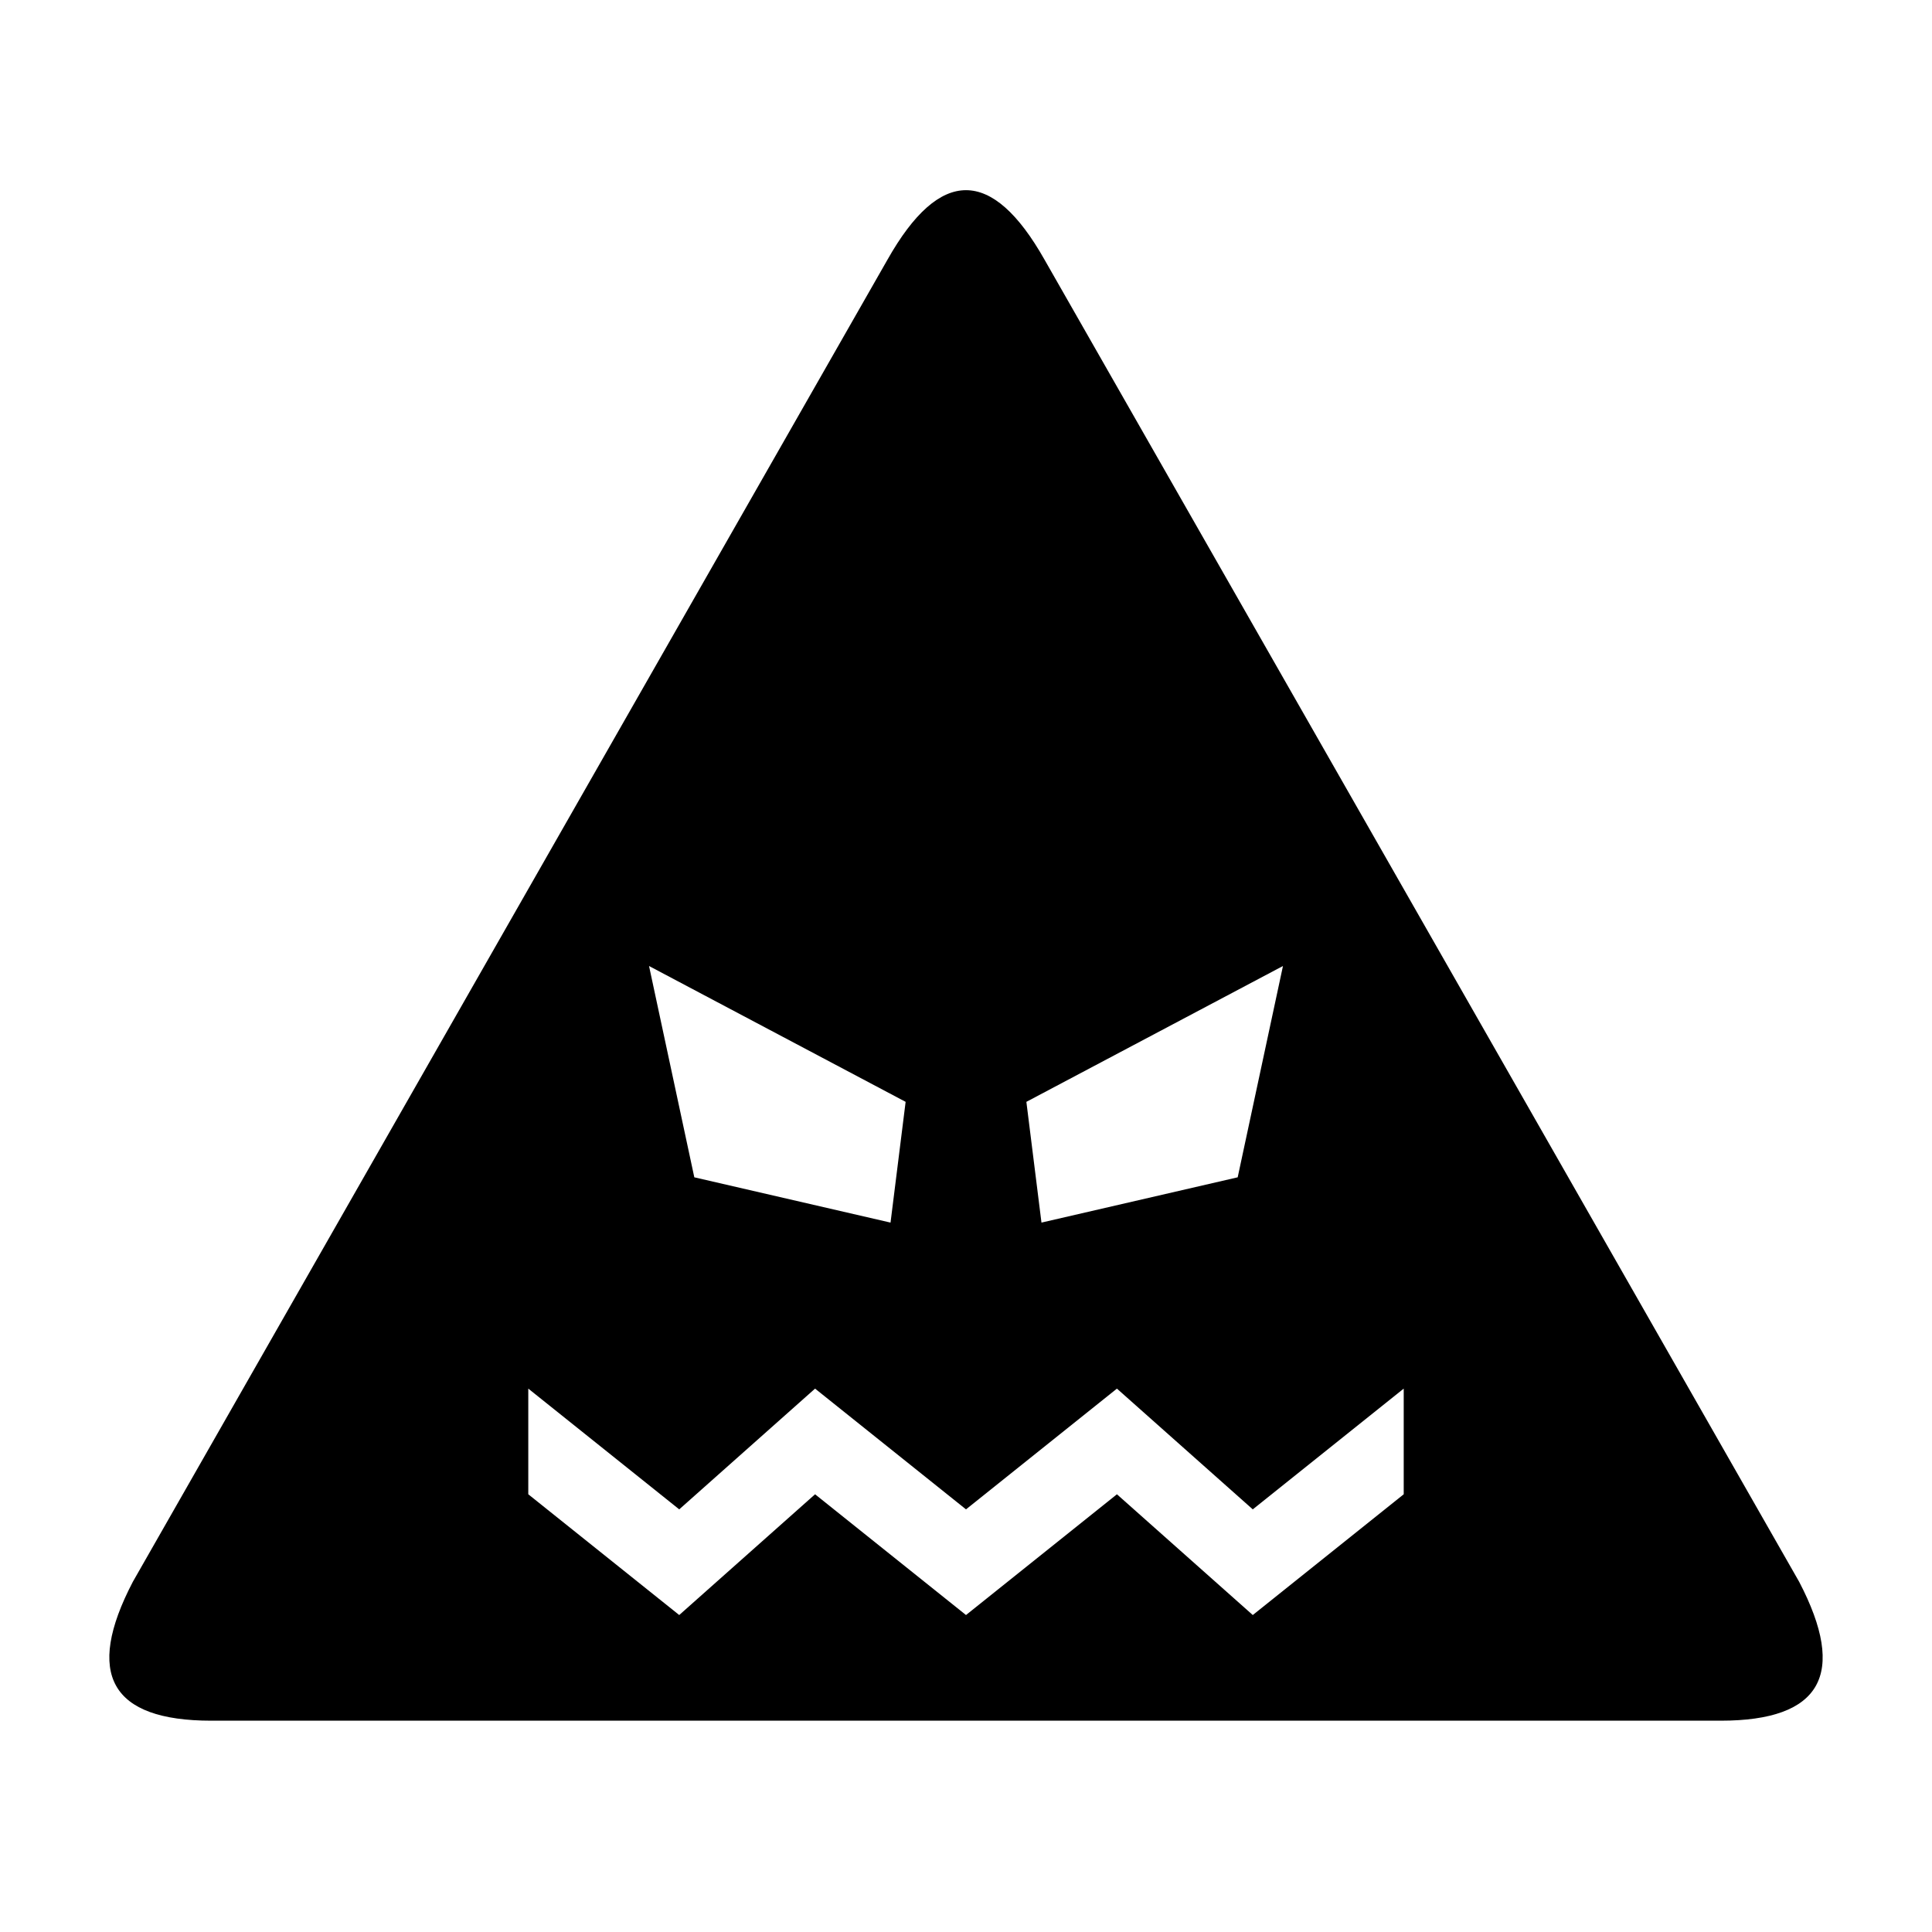
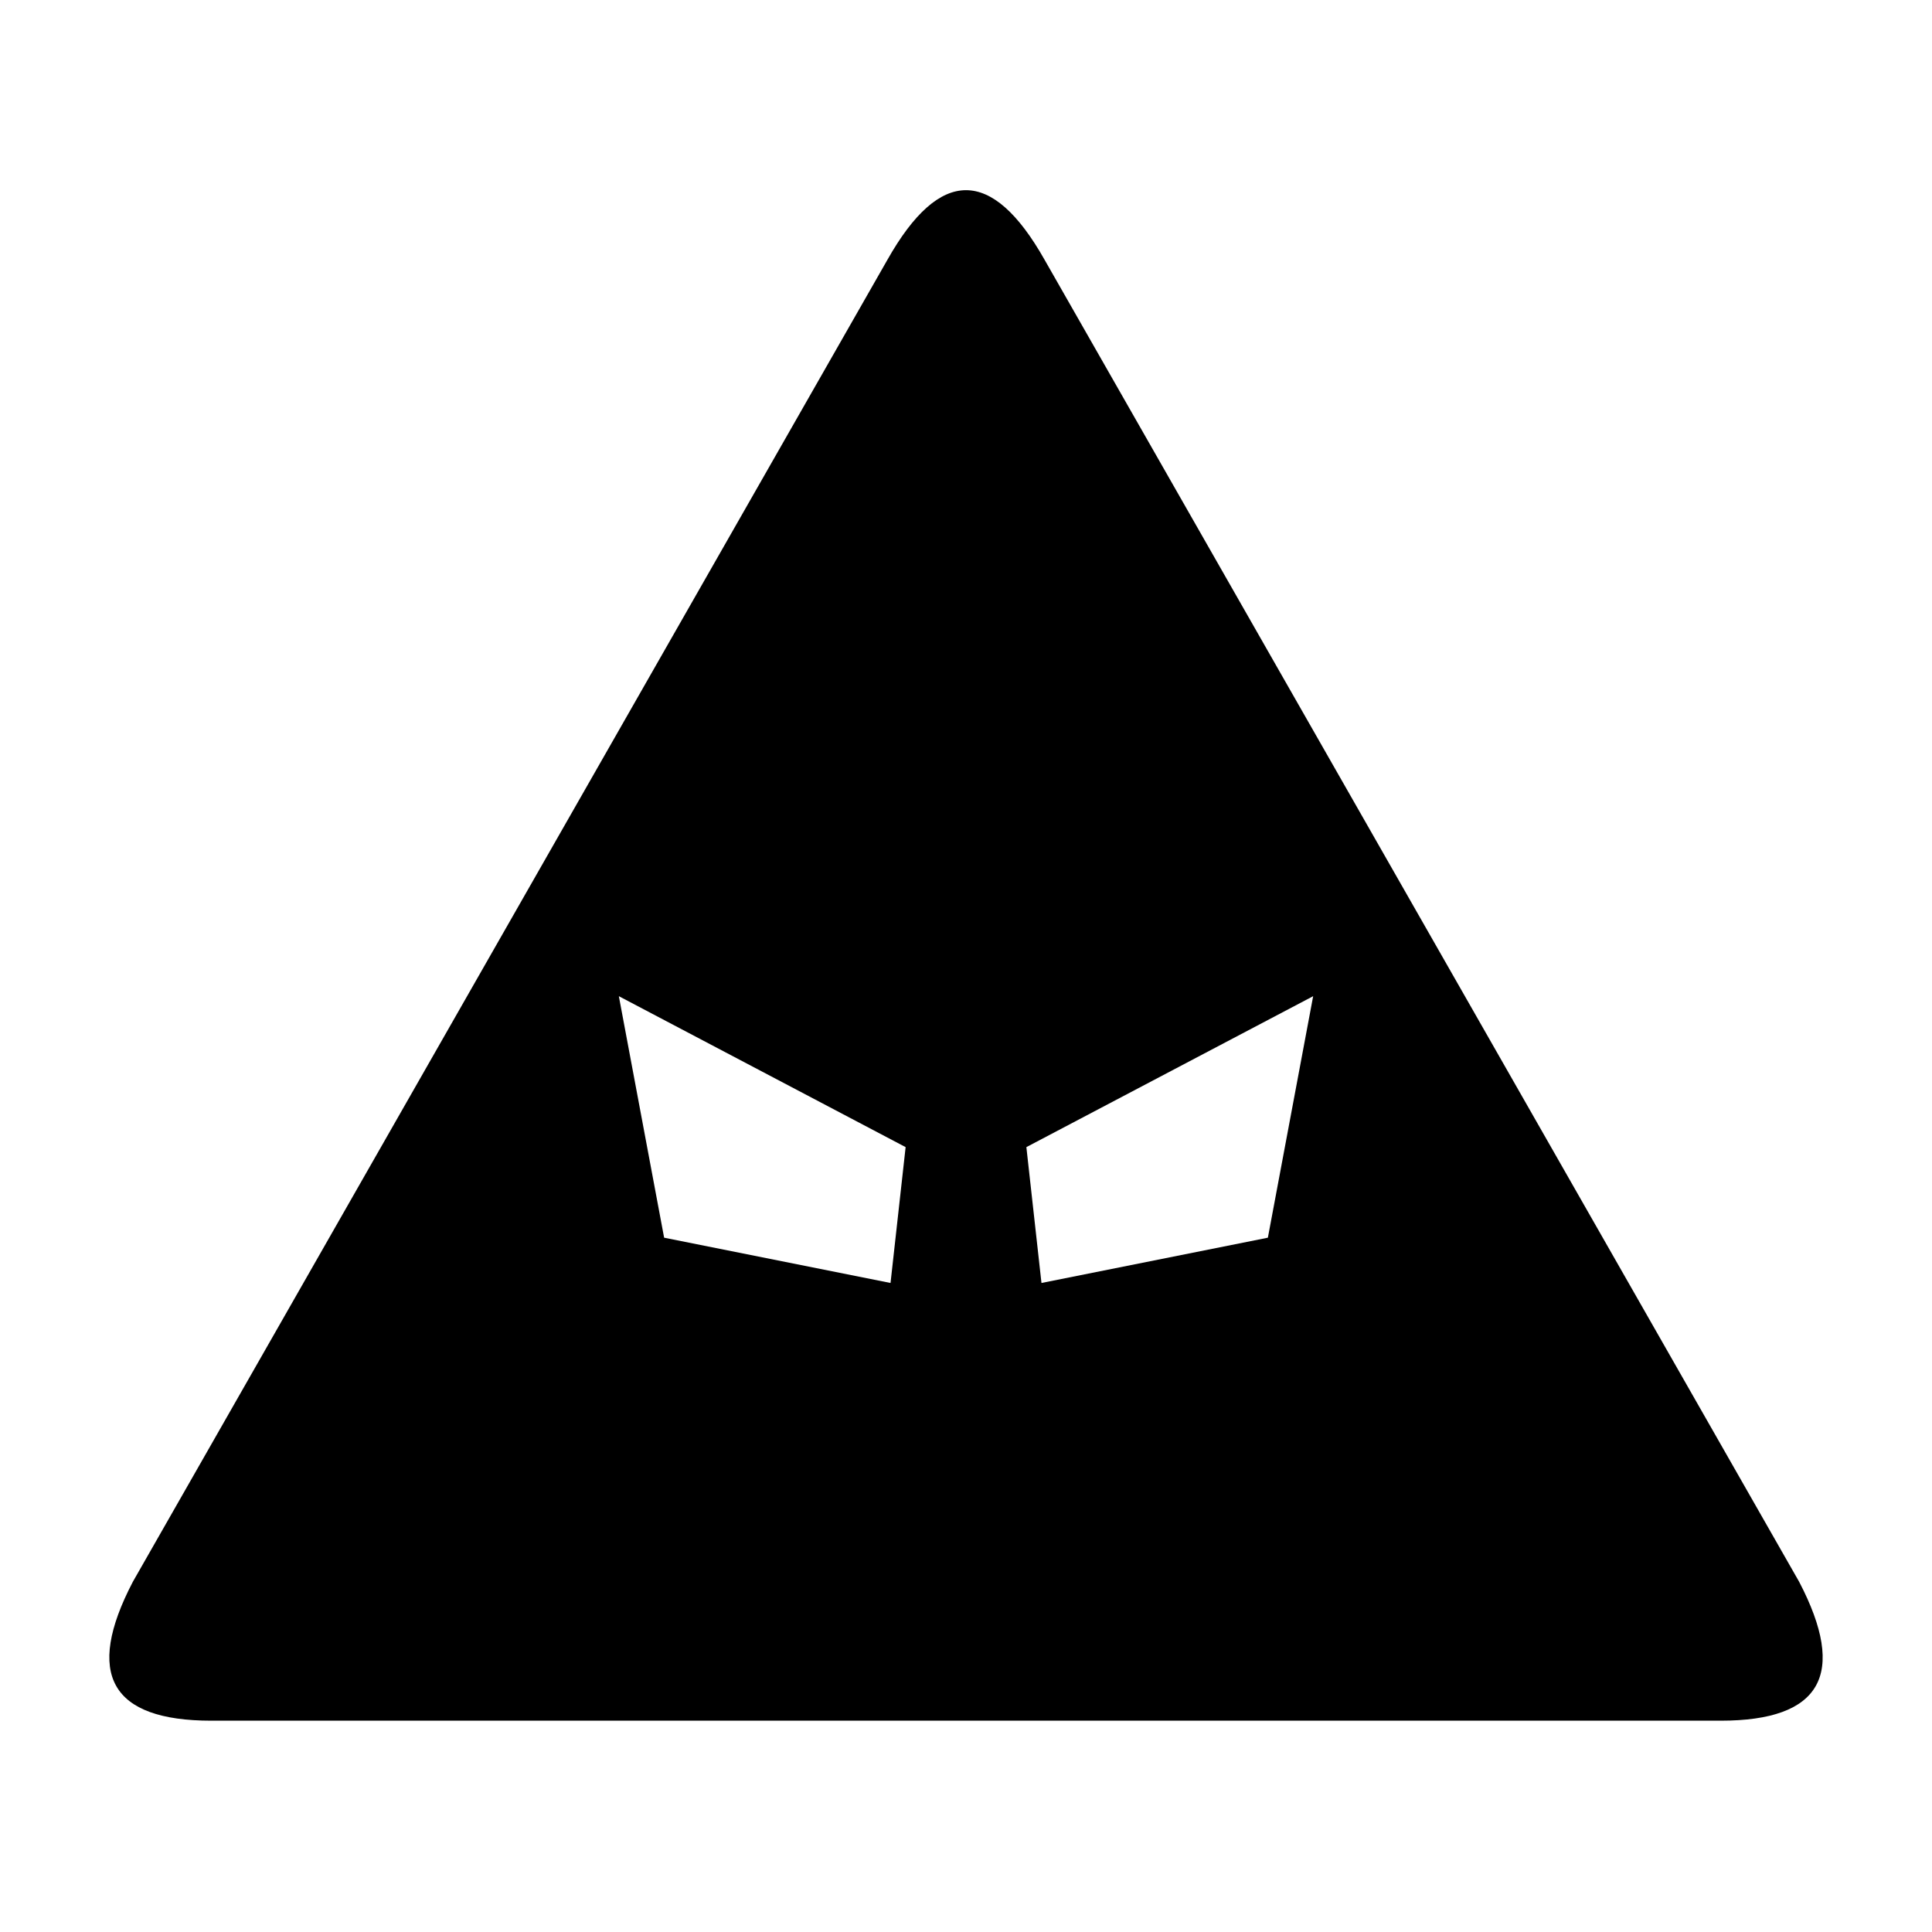
<svg xmlns="http://www.w3.org/2000/svg" viewBox="0 0 64 64" fill="none" stroke="currentColor" stroke-width="5" stroke-linecap="round" stroke-linejoin="round">
-   <path fill="currentColor" stroke="none" fill-rule="evenodd" d="M29.4 8.6Q32 4 34.6 8.6L59.6 52.4Q62 57 57 57H7Q2 57 4.4 52.4ZM21.5 32L30 36.5 29.5 40.5 23 39ZM42.5 32L34 36.5 34.5 40.5 41 39ZM17.5 46L22.5 50 27 46 32 50 37 46 41.5 50 46.5 46V49.5L41.5 53.5 37 49.5 32 53.5 27 49.5 22.5 53.5 17.5 49.5Z" />
+   <path fill="currentColor" stroke="none" fill-rule="evenodd" d="M29.4 8.6Q32 4 34.6 8.6L59.6 52.4Q62 57 57 57H7Q2 57 4.4 52.4ZM20.5 33L30 38 29.5 42.5 22 41ZM43.5 33L34 38 34.5 42.5 42 41Z" />
</svg>
